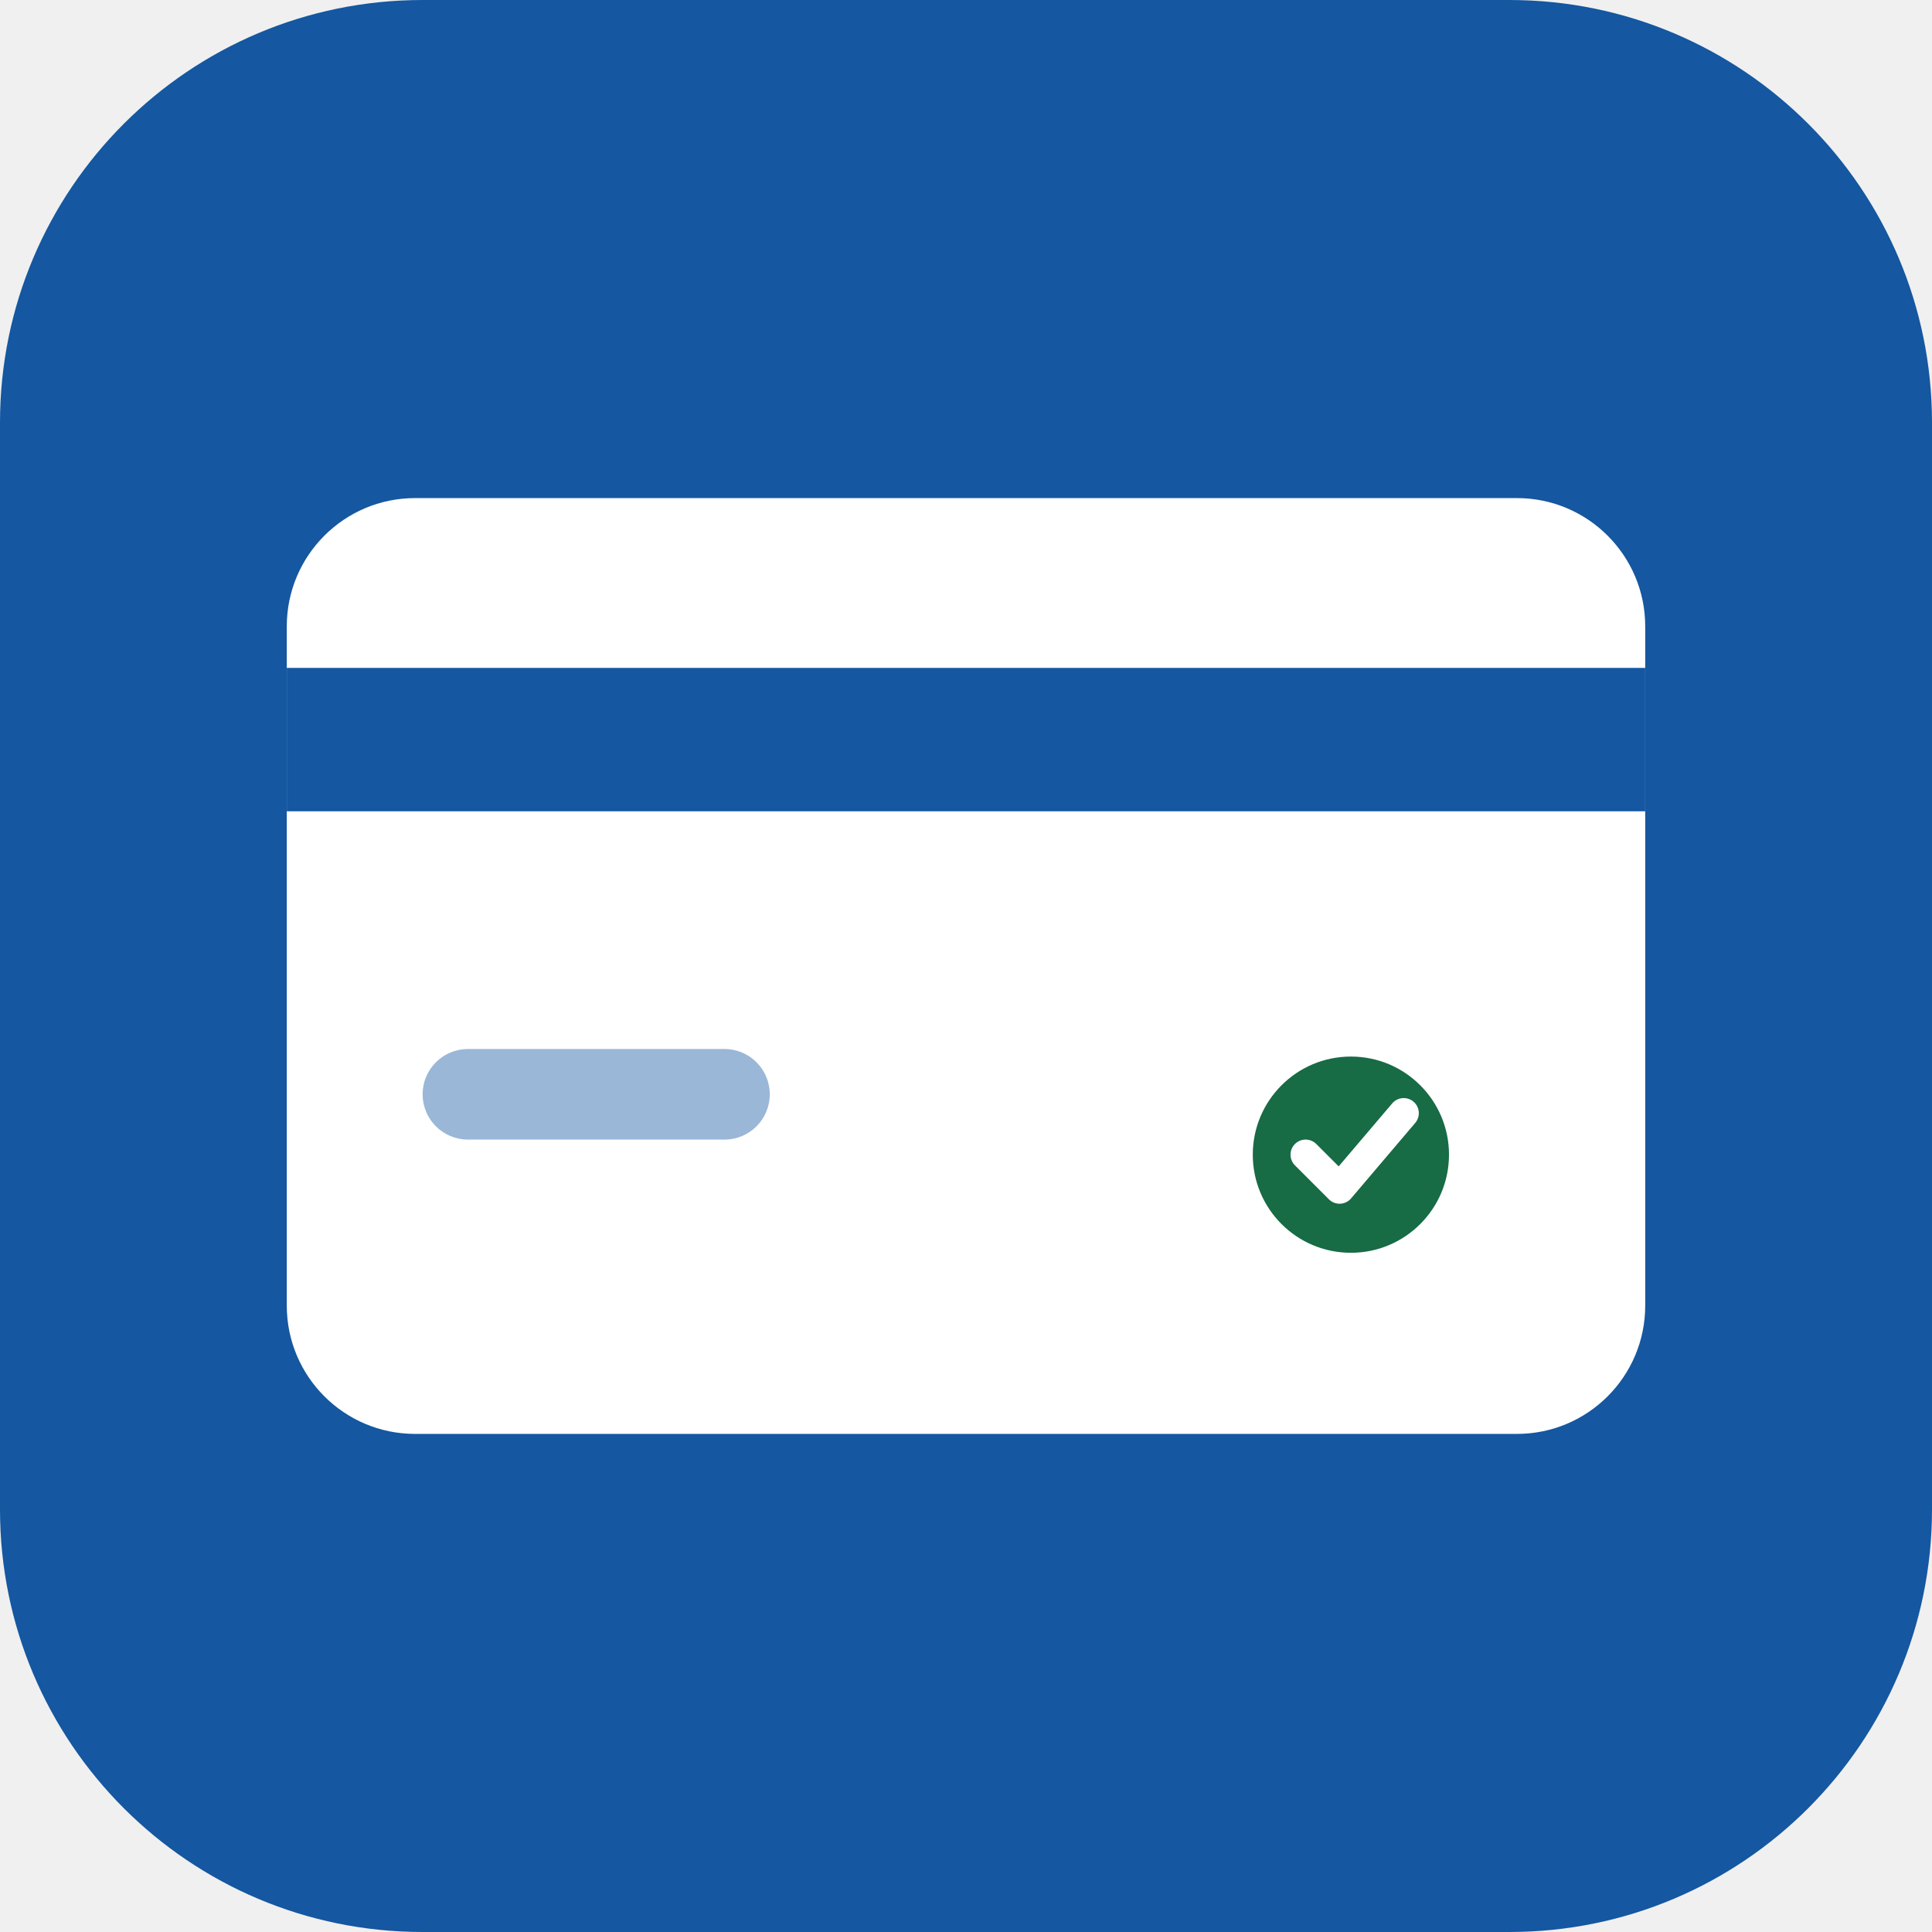
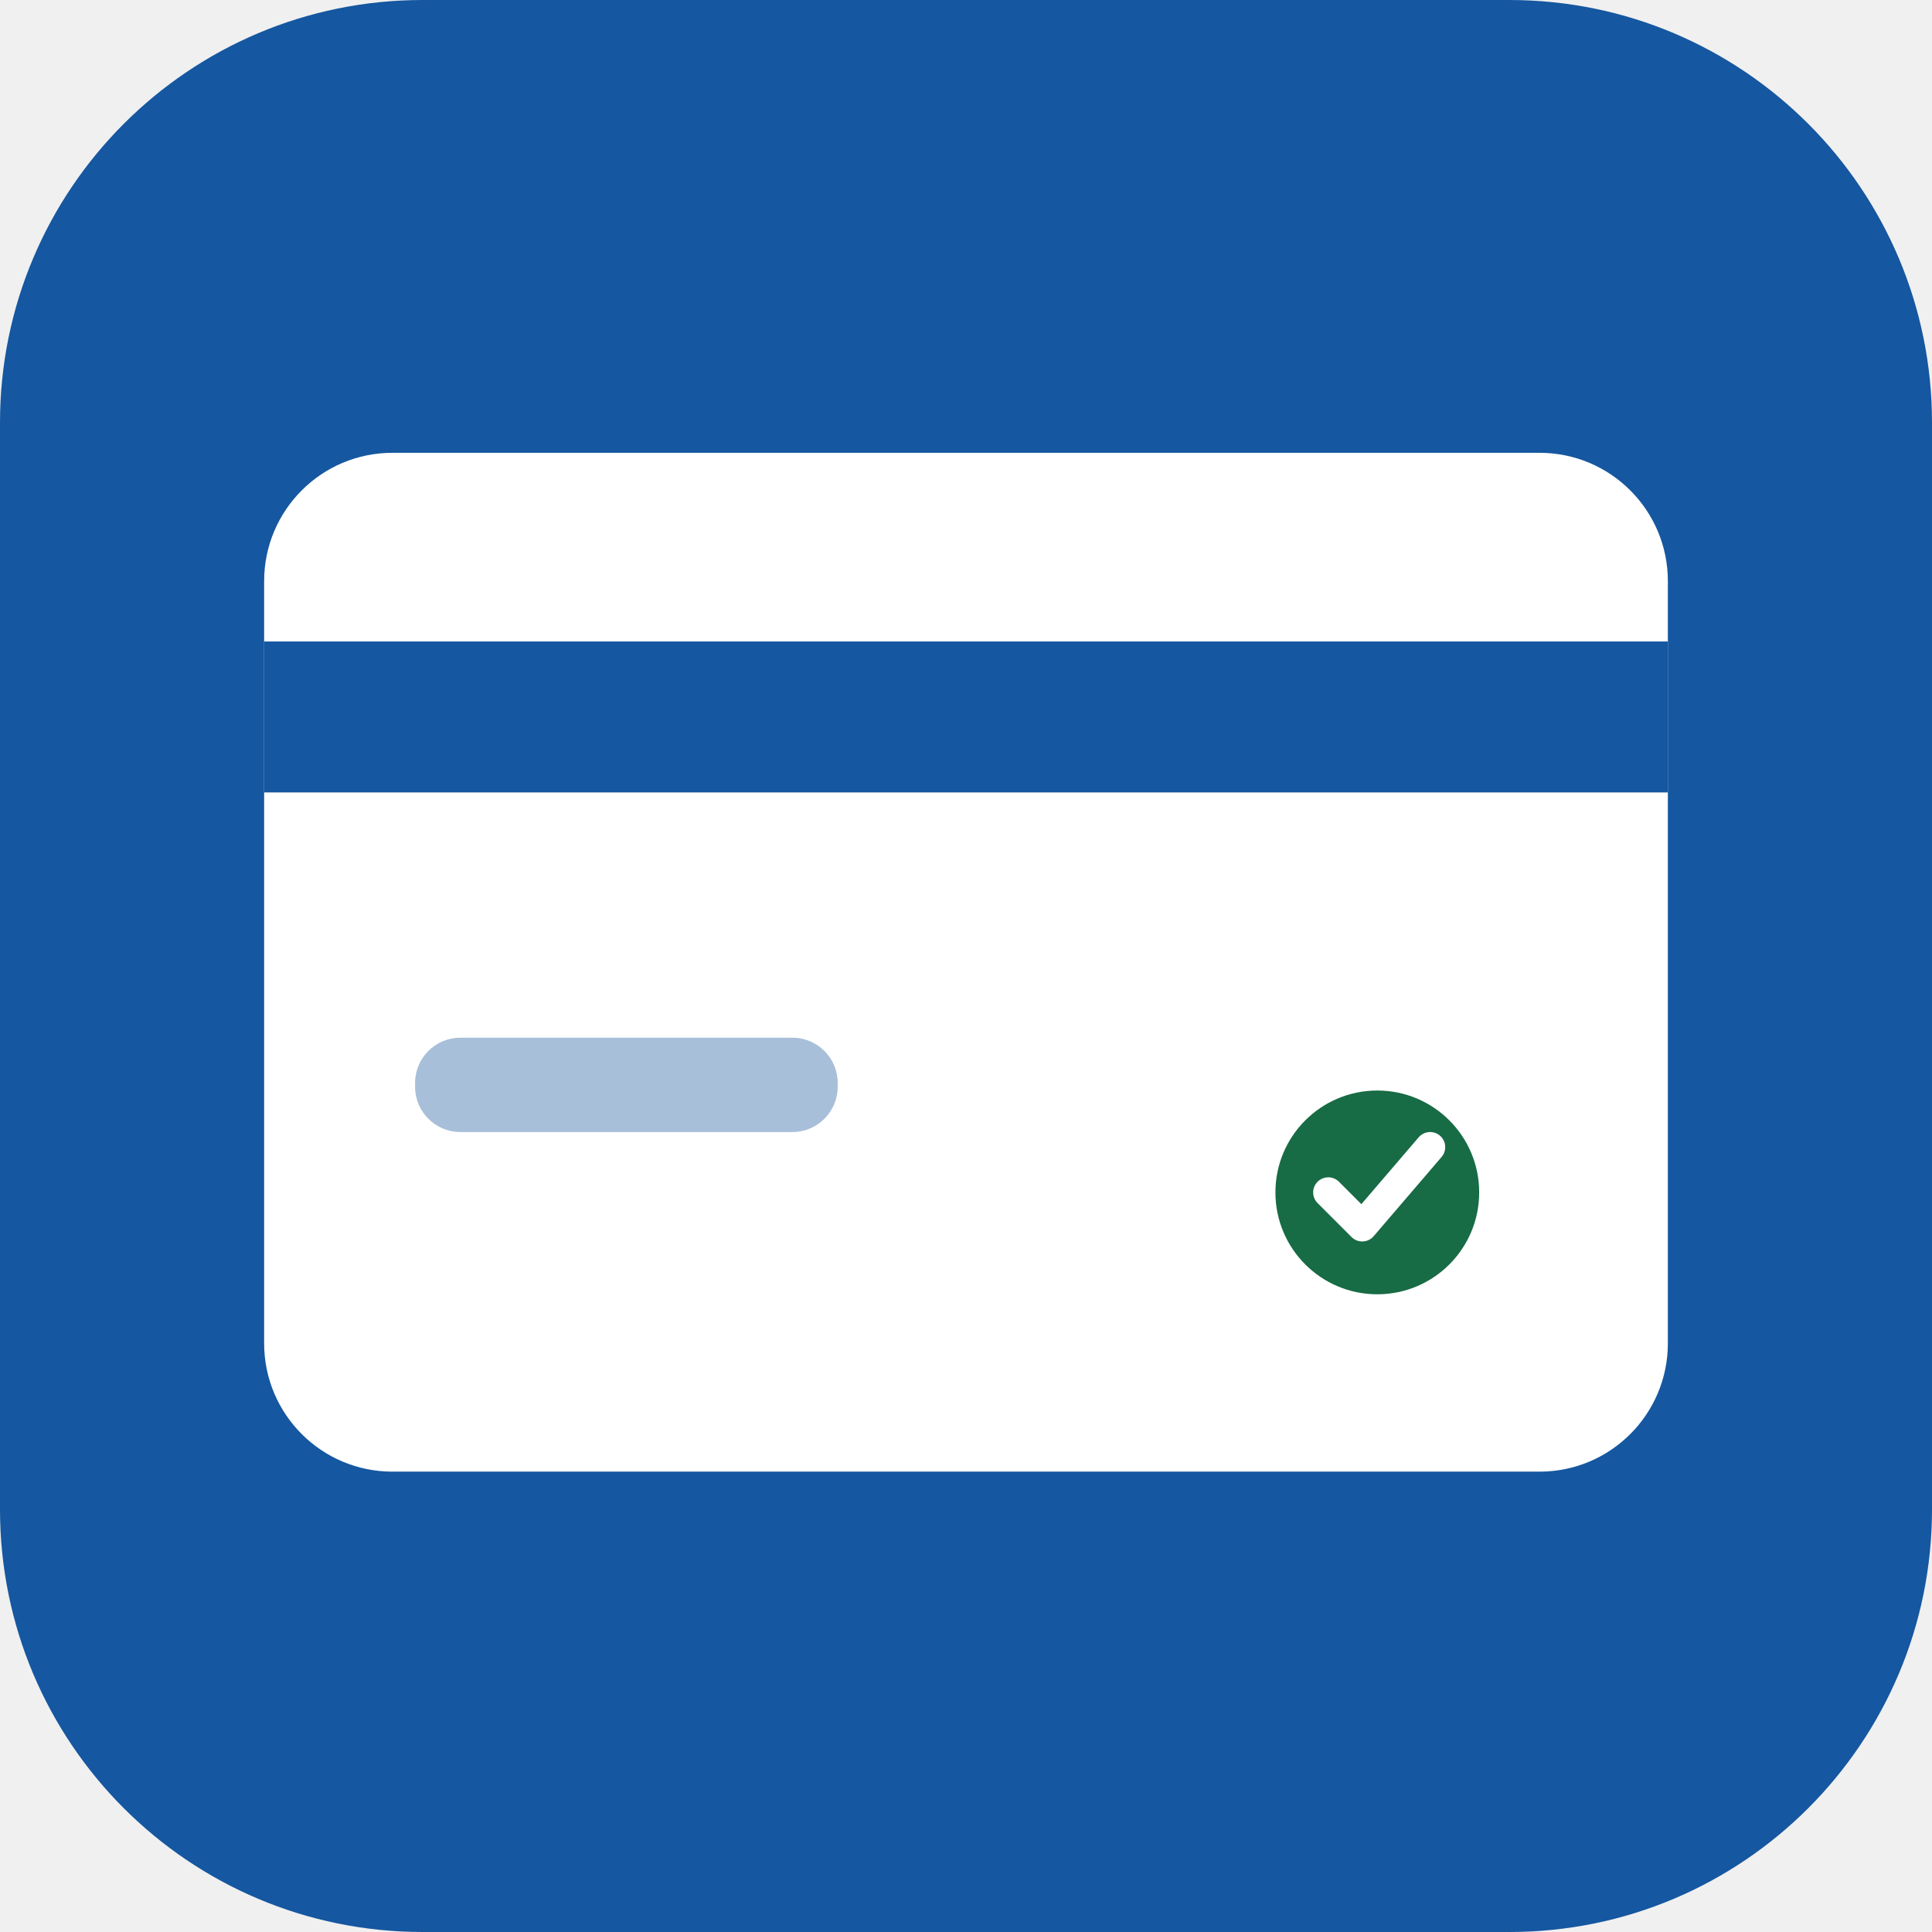
<svg xmlns="http://www.w3.org/2000/svg" viewBox="0 0 512 512">
  <rect width="512" height="512" rx="112" fill="#1557a0" />
-   <rect x="76" y="132" width="360" height="248" rx="34" fill="#fff" />
-   <path d="M76 196h360" stroke="#1557a0" stroke-width="38" />
-   <rect x="112" y="278" width="92" height="24" rx="12" fill="#9ab7d8" />
-   <circle cx="358" cy="306" r="26" fill="#176b45" />
-   <path d="m346 306 9 9 17-20" fill="none" stroke="#fff" stroke-width="8" stroke-linecap="round" stroke-linejoin="round" />
+   <rect x="70" y="120" width="372" height="270" rx="34" fill="#fff" />
+   <path d="M70 190h372" stroke="#1557a0" stroke-width="40" />
+   <rect x="110" y="275" width="112" height="25" rx="12" fill="#a8bfd9" />
+   <circle cx="365" cy="316" r="27" fill="#176b45" />
+   <path d="m352 316 9 9 18-21" fill="none" stroke="#fff" stroke-width="8" stroke-linecap="round" stroke-linejoin="round" />
</svg>
